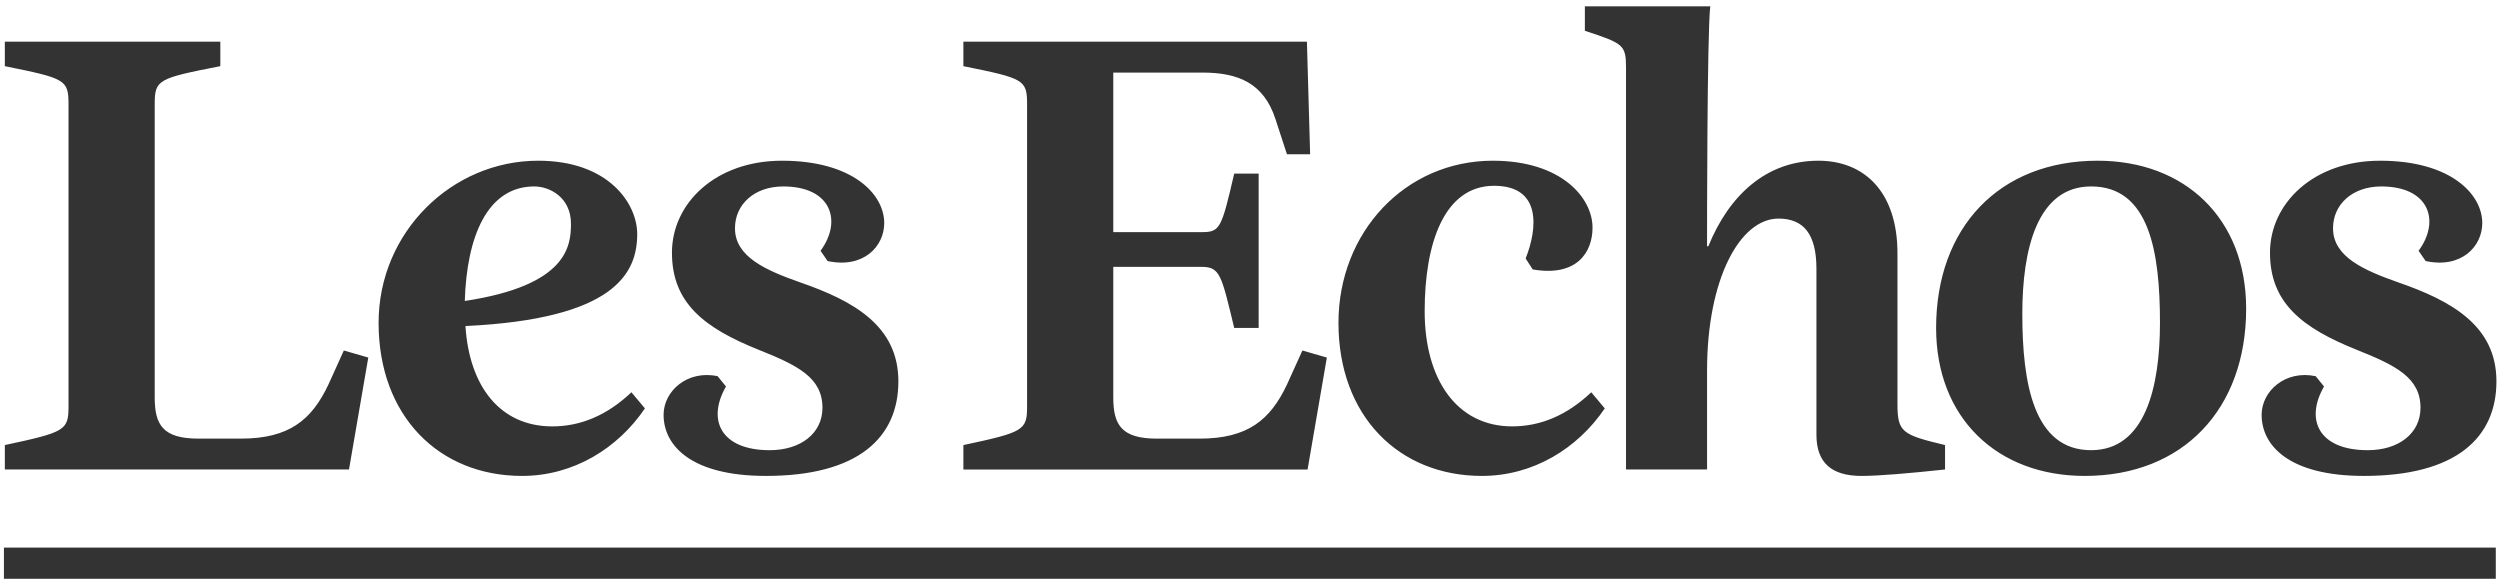
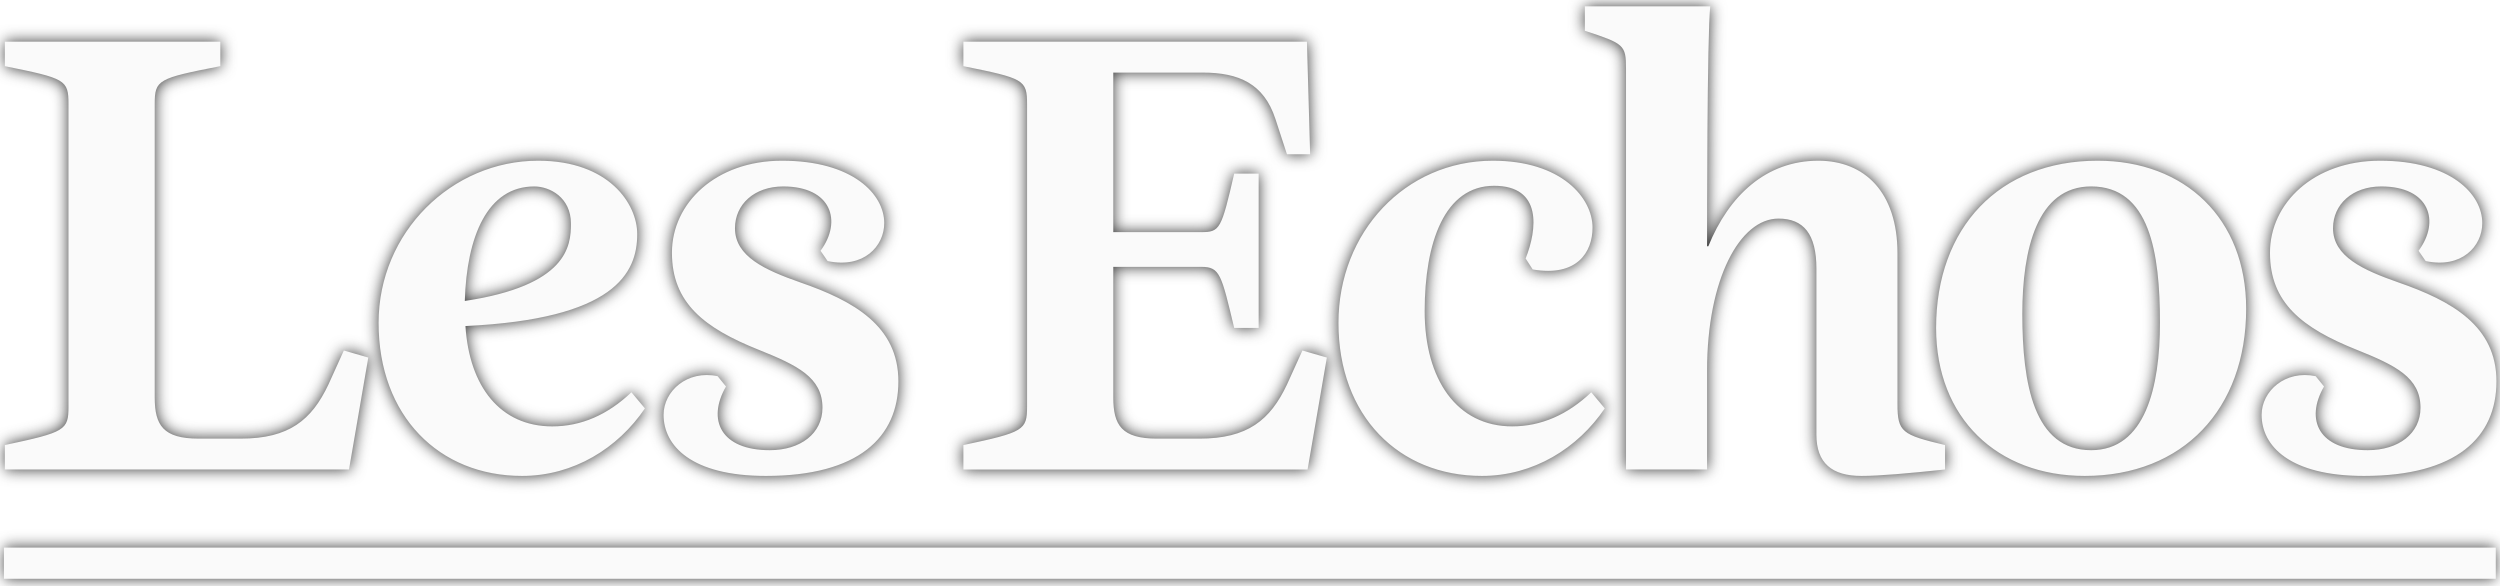
<svg xmlns="http://www.w3.org/2000/svg" version="1.1" id="Calque_1" x="0px" y="0px" width="141.73px" height="33.17px" viewBox="0 0 141.73 33.17" enable-background="new 0 0 141.73 33.17" xml:space="preserve">
-   <defs id="defs17" />
-   <g id="g3" style="fill:#333333;fill-opacity:1">
-     <g id="g5" style="fill:#333333;fill-opacity:1">
-       <g id="g7" style="fill:#333333;fill-opacity:1">
-         <g id="g9" style="fill:#333333;fill-opacity:1">
-           <path fill-rule="evenodd" clip-rule="evenodd" fill="#150C00" d="M8.771,5.902v16.63c0,1.566,0.474,2.334,2.481,2.334h2.406      c2.735,0,4.012-1.059,4.96-3.064l0.875-1.932l1.386,0.4l-1.094,6.346H0.274v-1.385c3.428-0.73,3.61-0.84,3.61-2.188V5.902      c0-1.386-0.183-1.458-3.61-2.151V2.364h12.217V3.75C8.953,4.443,8.771,4.516,8.771,5.902 M36.125,13.269      c0,2.225-1.276,4.814-9.738,5.215c0.219,3.428,1.97,5.689,4.924,5.689c1.641,0,3.136-0.654,4.485-1.934l0.766,0.914      c-1.532,2.26-4.048,3.828-6.966,3.828c-4.704,0-8.133-3.391-8.133-8.68c0-5.142,4.158-9.19,9.045-9.19      C34.52,9.111,36.125,11.554,36.125,13.269 M30.289,10.57c-2.662,0-3.83,2.845-3.939,6.492c5.8-0.876,6.019-3.101,6.019-4.377      C32.369,11.19,31.165,10.57,30.289,10.57 M43.419,26.981c-4.23,0-5.799-1.713-5.799-3.463c0-1.352,1.35-2.555,3.064-2.191      l0.474,0.584c-1.094,1.896-0.292,3.611,2.479,3.611c1.75,0,2.99-0.949,2.99-2.406c0-1.715-1.422-2.408-3.609-3.283      c-3.101-1.24-4.924-2.662-4.924-5.507c0-2.809,2.48-5.215,6.236-5.215c4.011,0,5.799,1.896,5.799,3.537      c0,1.313-1.167,2.589-3.21,2.152l-0.401-0.583c1.24-1.678,0.62-3.647-2.115-3.647c-1.642,0-2.736,1.021-2.736,2.37      c0,1.605,1.714,2.371,3.683,3.064c3.064,1.058,5.581,2.479,5.581,5.616C50.932,24.794,48.671,26.981,43.419,26.981       M54.616,2.364h19.476l0.182,6.382H72.96l-0.655-2.005c-0.656-2.006-2.08-2.626-4.121-2.626h-5.07v9.045h4.996      c1.059,0,1.131-0.182,1.86-3.319h1.386v8.752H69.97c-0.729-3.026-0.802-3.464-1.86-3.464h-4.996v7.404      c0,1.566,0.475,2.334,2.48,2.334h2.407c2.735,0,4.012-1.059,4.959-3.064l0.876-1.932l1.386,0.4l-1.093,6.346H54.616v-1.385      c3.428-0.73,3.611-0.84,3.611-2.188V5.902c0-1.386-0.183-1.458-3.611-2.151V2.364z M90.212,22.239l0.766,0.914      c-1.531,2.26-4.048,3.828-6.966,3.828c-4.704,0-8.132-3.391-8.132-8.68c0-5.142,3.792-9.19,8.752-9.19      c3.902,0,5.652,2.115,5.652,3.792c0,1.386-0.874,2.808-3.392,2.372l-0.401-0.621c0.657-1.641,0.949-4.121-1.786-4.121      c-2.808,0-3.938,3.209-3.938,7.112c0,3.865,1.824,6.527,4.96,6.527C87.366,24.173,88.862,23.519,90.212,22.239 M102.977,24.647      v-9.41c0-1.969-0.729-2.845-2.151-2.845c-2.188,0-4.049,3.428-4.049,8.608v5.615h-4.595V3.896c0-1.35-0.109-1.422-2.333-2.151      V0.358h7.11c-0.183,1.459-0.183,12.837-0.183,13.603h0.073c1.168-2.881,3.283-4.85,6.237-4.85c2.625,0,4.485,1.787,4.485,5.251      v8.535c0,1.604,0.255,1.75,2.698,2.334v1.385c-2.078,0.219-3.719,0.365-4.74,0.365      C103.853,26.981,102.977,26.251,102.977,24.647 M118.551,25.522c3.064,0,3.902-3.574,3.902-7.221      c0-3.976-0.584-7.732-3.902-7.732c-3.062,0-3.902,3.574-3.902,7.222C114.648,21.767,115.304,25.522,118.551,25.522       M118.187,26.981c-4.961,0-8.425-3.283-8.425-8.389c0-5.689,3.574-9.481,9.153-9.481c4.961,0,8.424,3.282,8.424,8.388      C127.339,23.188,123.766,26.981,118.187,26.981 M134.015,26.981c-4.23,0-5.799-1.713-5.799-3.463      c0-1.352,1.349-2.555,3.064-2.191l0.474,0.584c-1.094,1.896-0.292,3.611,2.479,3.611c1.75,0,2.99-0.949,2.99-2.406      c0-1.715-1.423-2.408-3.609-3.283c-3.101-1.24-4.924-2.662-4.924-5.507c0-2.809,2.48-5.215,6.236-5.215      c4.012,0,5.799,1.896,5.799,3.537c0,1.313-1.168,2.589-3.209,2.152l-0.402-0.583c1.241-1.678,0.62-3.647-2.115-3.647      c-1.641,0-2.735,1.021-2.735,2.37c0,1.605,1.714,2.371,3.685,3.064c3.062,1.058,5.579,2.479,5.579,5.616      C141.527,24.794,139.267,26.981,134.015,26.981" id="path11" style="fill:#333333;fill-opacity:1" />
+   <defs id="defs17">
+     <filter style="color-interpolation-filters:sRGB" id="filter4160" x="-0.007" width="1.015" y="-0.032" height="1.064">
+       <feGaussianBlur stdDeviation="0.434" id="feGaussianBlur4162" />
+     </filter>
+   </defs>
+   <g id="g4138" style="fill:#333333;fill-opacity:1;filter:url(#filter4160)">
+     <g style="fill:#333333;fill-opacity:1" id="g3">
+       <g style="fill:#333333;fill-opacity:1" id="g5">
+         <g style="fill:#333333;fill-opacity:1" id="g7">
+           <g style="fill:#333333;fill-opacity:1" id="g9">
+             <path style="fill:#333333;fill-opacity:1" id="path11" d="M8.771,5.902v16.63c0,1.566,0.474,2.334,2.481,2.334h2.406      c2.735,0,4.012-1.059,4.96-3.064l0.875-1.932l1.386,0.4l-1.094,6.346H0.274v-1.385c3.428-0.73,3.61-0.84,3.61-2.188V5.902      c0-1.386-0.183-1.458-3.61-2.151V2.364h12.217V3.75C8.953,4.443,8.771,4.516,8.771,5.902 M36.125,13.269      c0,2.225-1.276,4.814-9.738,5.215c0.219,3.428,1.97,5.689,4.924,5.689c1.641,0,3.136-0.654,4.485-1.934l0.766,0.914      c-1.532,2.26-4.048,3.828-6.966,3.828c-4.704,0-8.133-3.391-8.133-8.68c0-5.142,4.158-9.19,9.045-9.19      C34.52,9.111,36.125,11.554,36.125,13.269 M30.289,10.57c-2.662,0-3.83,2.845-3.939,6.492c5.8-0.876,6.019-3.101,6.019-4.377      C32.369,11.19,31.165,10.57,30.289,10.57 M43.419,26.981c-4.23,0-5.799-1.713-5.799-3.463c0-1.352,1.35-2.555,3.064-2.191      l0.474,0.584c-1.094,1.896-0.292,3.611,2.479,3.611c1.75,0,2.99-0.949,2.99-2.406c0-1.715-1.422-2.408-3.609-3.283      c-3.101-1.24-4.924-2.662-4.924-5.507c0-2.809,2.48-5.215,6.236-5.215c4.011,0,5.799,1.896,5.799,3.537      c0,1.313-1.167,2.589-3.21,2.152l-0.401-0.583c1.24-1.678,0.62-3.647-2.115-3.647c-1.642,0-2.736,1.021-2.736,2.37      c0,1.605,1.714,2.371,3.683,3.064c3.064,1.058,5.581,2.479,5.581,5.616C50.932,24.794,48.671,26.981,43.419,26.981       M54.616,2.364h19.476l0.182,6.382H72.96l-0.655-2.005c-0.656-2.006-2.08-2.626-4.121-2.626h-5.07v9.045h4.996      c1.059,0,1.131-0.182,1.86-3.319h1.386v8.752H69.97c-0.729-3.026-0.802-3.464-1.86-3.464h-4.996v7.404      c0,1.566,0.475,2.334,2.48,2.334h2.407c2.735,0,4.012-1.059,4.959-3.064l0.876-1.932l1.386,0.4l-1.093,6.346H54.616v-1.385      c3.428-0.73,3.611-0.84,3.611-2.188V5.902c0-1.386-0.183-1.458-3.611-2.151V2.364z M90.212,22.239l0.766,0.914      c-1.531,2.26-4.048,3.828-6.966,3.828c-4.704,0-8.132-3.391-8.132-8.68c0-5.142,3.792-9.19,8.752-9.19      c3.902,0,5.652,2.115,5.652,3.792c0,1.386-0.874,2.808-3.392,2.372l-0.401-0.621c0.657-1.641,0.949-4.121-1.786-4.121      c-2.808,0-3.938,3.209-3.938,7.112c0,3.865,1.824,6.527,4.96,6.527C87.366,24.173,88.862,23.519,90.212,22.239 M102.977,24.647      v-9.41c0-1.969-0.729-2.845-2.151-2.845c-2.188,0-4.049,3.428-4.049,8.608v5.615h-4.595V3.896c0-1.35-0.109-1.422-2.333-2.151      V0.358h7.11c-0.183,1.459-0.183,12.837-0.183,13.603h0.073c1.168-2.881,3.283-4.85,6.237-4.85c2.625,0,4.485,1.787,4.485,5.251      v8.535c0,1.604,0.255,1.75,2.698,2.334v1.385c-2.078,0.219-3.719,0.365-4.74,0.365      C103.853,26.981,102.977,26.251,102.977,24.647 M118.551,25.522c3.064,0,3.902-3.574,3.902-7.221      c0-3.976-0.584-7.732-3.902-7.732c-3.062,0-3.902,3.574-3.902,7.222C114.648,21.767,115.304,25.522,118.551,25.522       M118.187,26.981c-4.961,0-8.425-3.283-8.425-8.389c0-5.689,3.574-9.481,9.153-9.481c4.961,0,8.424,3.282,8.424,8.388      C127.339,23.188,123.766,26.981,118.187,26.981 M134.015,26.981c-4.23,0-5.799-1.713-5.799-3.463      c0-1.352,1.349-2.555,3.064-2.191l0.474,0.584c-1.094,1.896-0.292,3.611,2.479,3.611c1.75,0,2.99-0.949,2.99-2.406      c0-1.715-1.423-2.408-3.609-3.283c-3.101-1.24-4.924-2.662-4.924-5.507c0-2.809,2.48-5.215,6.236-5.215      c4.012,0,5.799,1.896,5.799,3.537c0,1.313-1.168,2.589-3.209,2.152l-0.402-0.583c1.241-1.678,0.62-3.647-2.115-3.647      c-1.641,0-2.735,1.021-2.735,2.37c0,1.605,1.714,2.371,3.685,3.064c3.062,1.058,5.579,2.479,5.579,5.616      C141.527,24.794,139.267,26.981,134.015,26.981" fill="#150C00" clip-rule="evenodd" fill-rule="evenodd" />
+           </g>
        </g>
      </g>
    </g>
+     <rect style="fill:#333333;fill-opacity:1" id="rect13" height="1.768" width="141.268" fill="#C91716" y="31.044" x="0.223" />
  </g>
-   <rect x="0.223" y="31.044" fill="#C91716" width="141.268" height="1.768" id="rect13" style="fill:#333333;fill-opacity:1" />
+   <g style="fill:#fafafa;fill-opacity:1" id="g4146">
+     <g id="g4148" style="fill:#fafafa;fill-opacity:1">
+       <g id="g4150" style="fill:#fafafa;fill-opacity:1">
+         <g id="g4152" style="fill:#fafafa;fill-opacity:1">
+           <g id="g4154" style="fill:#fafafa;fill-opacity:1">
+             <path fill-rule="evenodd" clip-rule="evenodd" fill="#150C00" d="M8.771,5.902v16.63c0,1.566,0.474,2.334,2.481,2.334h2.406      c2.735,0,4.012-1.059,4.96-3.064l0.875-1.932l1.386,0.4l-1.094,6.346H0.274v-1.385c3.428-0.73,3.61-0.84,3.61-2.188V5.902      c0-1.386-0.183-1.458-3.61-2.151V2.364h12.217V3.75C8.953,4.443,8.771,4.516,8.771,5.902 M36.125,13.269      c0,2.225-1.276,4.814-9.738,5.215c0.219,3.428,1.97,5.689,4.924,5.689c1.641,0,3.136-0.654,4.485-1.934l0.766,0.914      c-1.532,2.26-4.048,3.828-6.966,3.828c-4.704,0-8.133-3.391-8.133-8.68c0-5.142,4.158-9.19,9.045-9.19      C34.52,9.111,36.125,11.554,36.125,13.269 M30.289,10.57c-2.662,0-3.83,2.845-3.939,6.492c5.8-0.876,6.019-3.101,6.019-4.377      C32.369,11.19,31.165,10.57,30.289,10.57 M43.419,26.981c-4.23,0-5.799-1.713-5.799-3.463c0-1.352,1.35-2.555,3.064-2.191      l0.474,0.584c-1.094,1.896-0.292,3.611,2.479,3.611c1.75,0,2.99-0.949,2.99-2.406c0-1.715-1.422-2.408-3.609-3.283      c-3.101-1.24-4.924-2.662-4.924-5.507c0-2.809,2.48-5.215,6.236-5.215c4.011,0,5.799,1.896,5.799,3.537      c0,1.313-1.167,2.589-3.21,2.152l-0.401-0.583c1.24-1.678,0.62-3.647-2.115-3.647c-1.642,0-2.736,1.021-2.736,2.37      c0,1.605,1.714,2.371,3.683,3.064c3.064,1.058,5.581,2.479,5.581,5.616C50.932,24.794,48.671,26.981,43.419,26.981       M54.616,2.364h19.476l0.182,6.382H72.96l-0.655-2.005c-0.656-2.006-2.08-2.626-4.121-2.626h-5.07v9.045h4.996      c1.059,0,1.131-0.182,1.86-3.319h1.386v8.752H69.97c-0.729-3.026-0.802-3.464-1.86-3.464h-4.996v7.404      c0,1.566,0.475,2.334,2.48,2.334h2.407c2.735,0,4.012-1.059,4.959-3.064l0.876-1.932l1.386,0.4l-1.093,6.346H54.616v-1.385      c3.428-0.73,3.611-0.84,3.611-2.188V5.902c0-1.386-0.183-1.458-3.611-2.151V2.364z M90.212,22.239l0.766,0.914      c-1.531,2.26-4.048,3.828-6.966,3.828c-4.704,0-8.132-3.391-8.132-8.68c0-5.142,3.792-9.19,8.752-9.19      c3.902,0,5.652,2.115,5.652,3.792c0,1.386-0.874,2.808-3.392,2.372l-0.401-0.621c0.657-1.641,0.949-4.121-1.786-4.121      c-2.808,0-3.938,3.209-3.938,7.112c0,3.865,1.824,6.527,4.96,6.527C87.366,24.173,88.862,23.519,90.212,22.239 M102.977,24.647      v-9.41c0-1.969-0.729-2.845-2.151-2.845c-2.188,0-4.049,3.428-4.049,8.608v5.615h-4.595V3.896c0-1.35-0.109-1.422-2.333-2.151      V0.358h7.11c-0.183,1.459-0.183,12.837-0.183,13.603h0.073c1.168-2.881,3.283-4.85,6.237-4.85c2.625,0,4.485,1.787,4.485,5.251      v8.535c0,1.604,0.255,1.75,2.698,2.334v1.385c-2.078,0.219-3.719,0.365-4.74,0.365      C103.853,26.981,102.977,26.251,102.977,24.647 M118.551,25.522c3.064,0,3.902-3.574,3.902-7.221      c0-3.976-0.584-7.732-3.902-7.732c-3.062,0-3.902,3.574-3.902,7.222C114.648,21.767,115.304,25.522,118.551,25.522       M118.187,26.981c-4.961,0-8.425-3.283-8.425-8.389c0-5.689,3.574-9.481,9.153-9.481c4.961,0,8.424,3.282,8.424,8.388      C127.339,23.188,123.766,26.981,118.187,26.981 M134.015,26.981c-4.23,0-5.799-1.713-5.799-3.463      c0-1.352,1.349-2.555,3.064-2.191l0.474,0.584c-1.094,1.896-0.292,3.611,2.479,3.611c1.75,0,2.99-0.949,2.99-2.406      c0-1.715-1.423-2.408-3.609-3.283c-3.101-1.24-4.924-2.662-4.924-5.507c0-2.809,2.48-5.215,6.236-5.215      c4.012,0,5.799,1.896,5.799,3.537c0,1.313-1.168,2.589-3.209,2.152l-0.402-0.583c1.241-1.678,0.62-3.647-2.115-3.647      c-1.641,0-2.735,1.021-2.735,2.37c0,1.605,1.714,2.371,3.685,3.064c3.062,1.058,5.579,2.479,5.579,5.616      C141.527,24.794,139.267,26.981,134.015,26.981" id="path4156" style="fill:#fafafa;fill-opacity:1" />
+           </g>
+         </g>
+       </g>
+     </g>
+     <rect x="0.223" y="31.044" fill="#C91716" width="141.268" height="1.768" id="rect4158" style="fill:#fafafa;fill-opacity:1" />
+   </g>
</svg>
